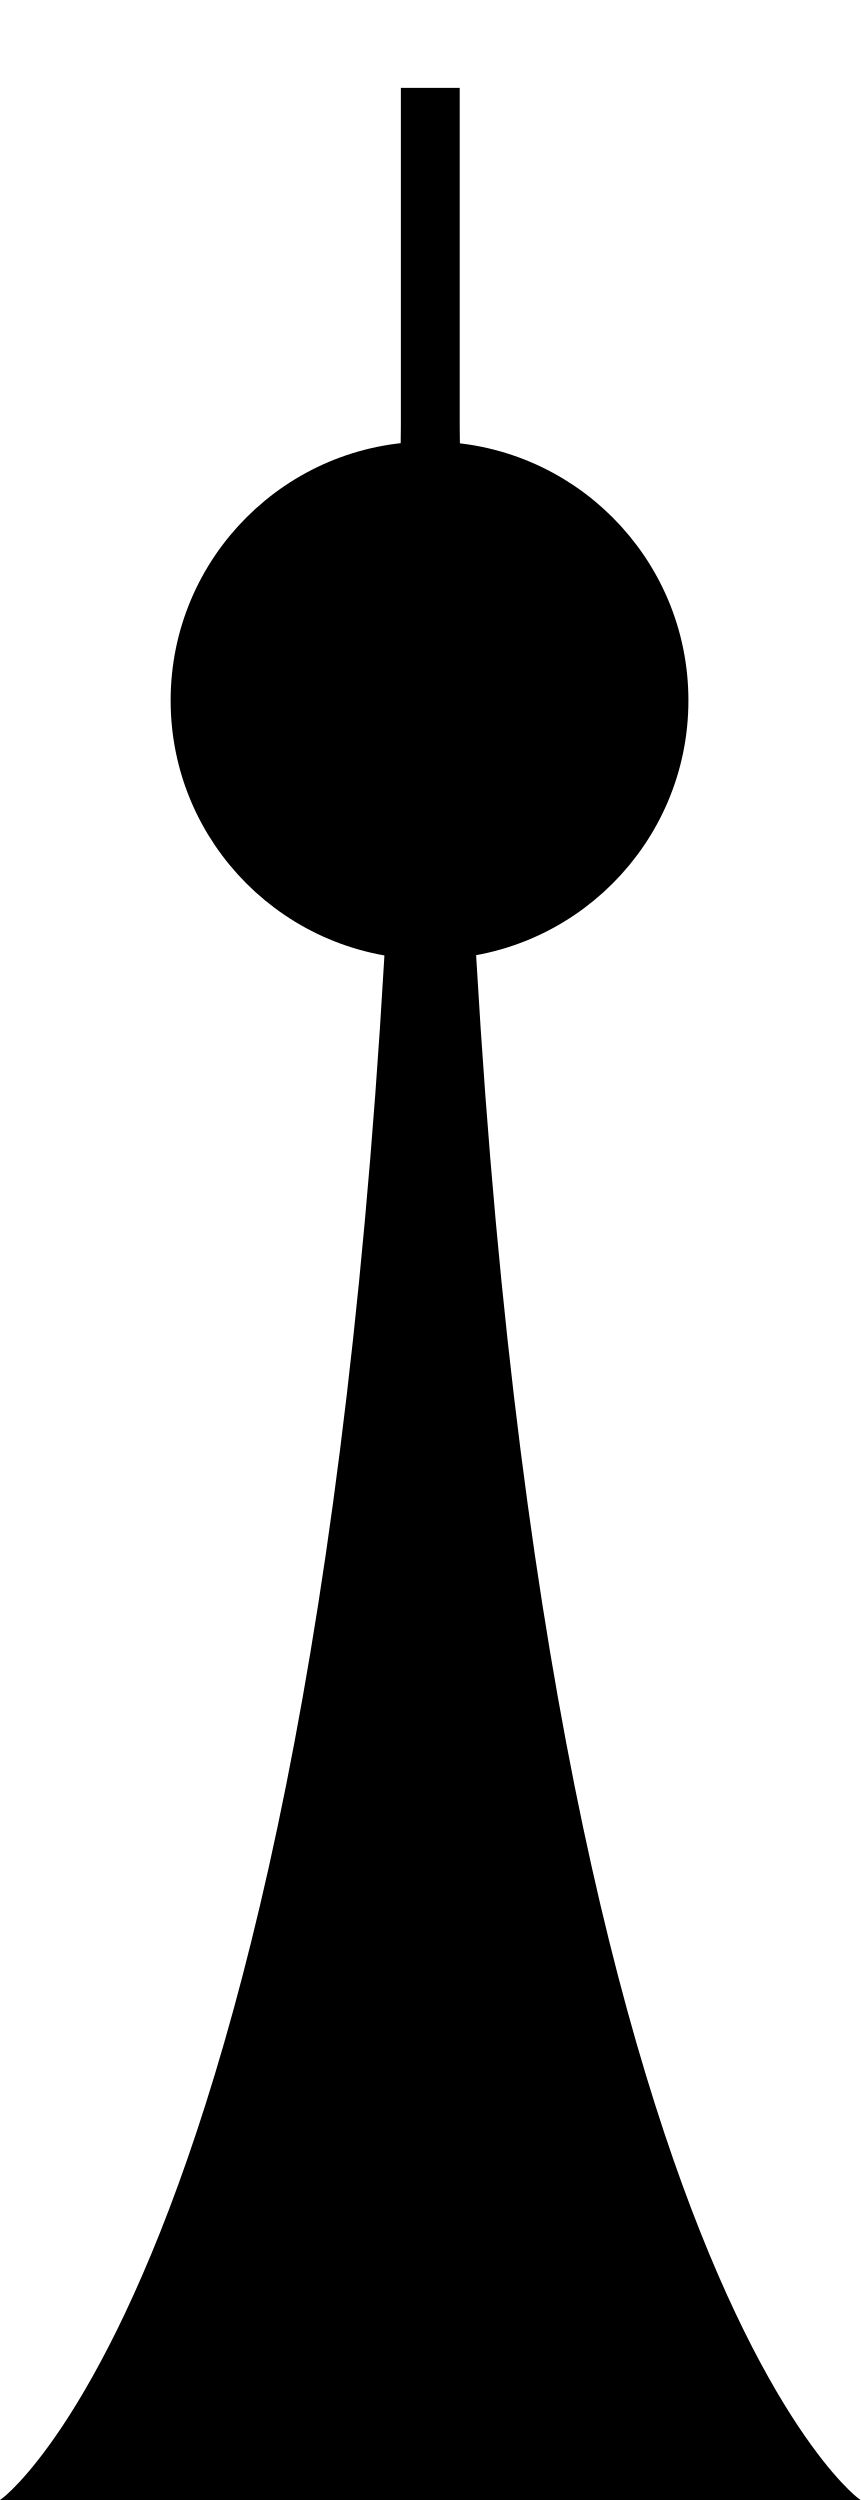
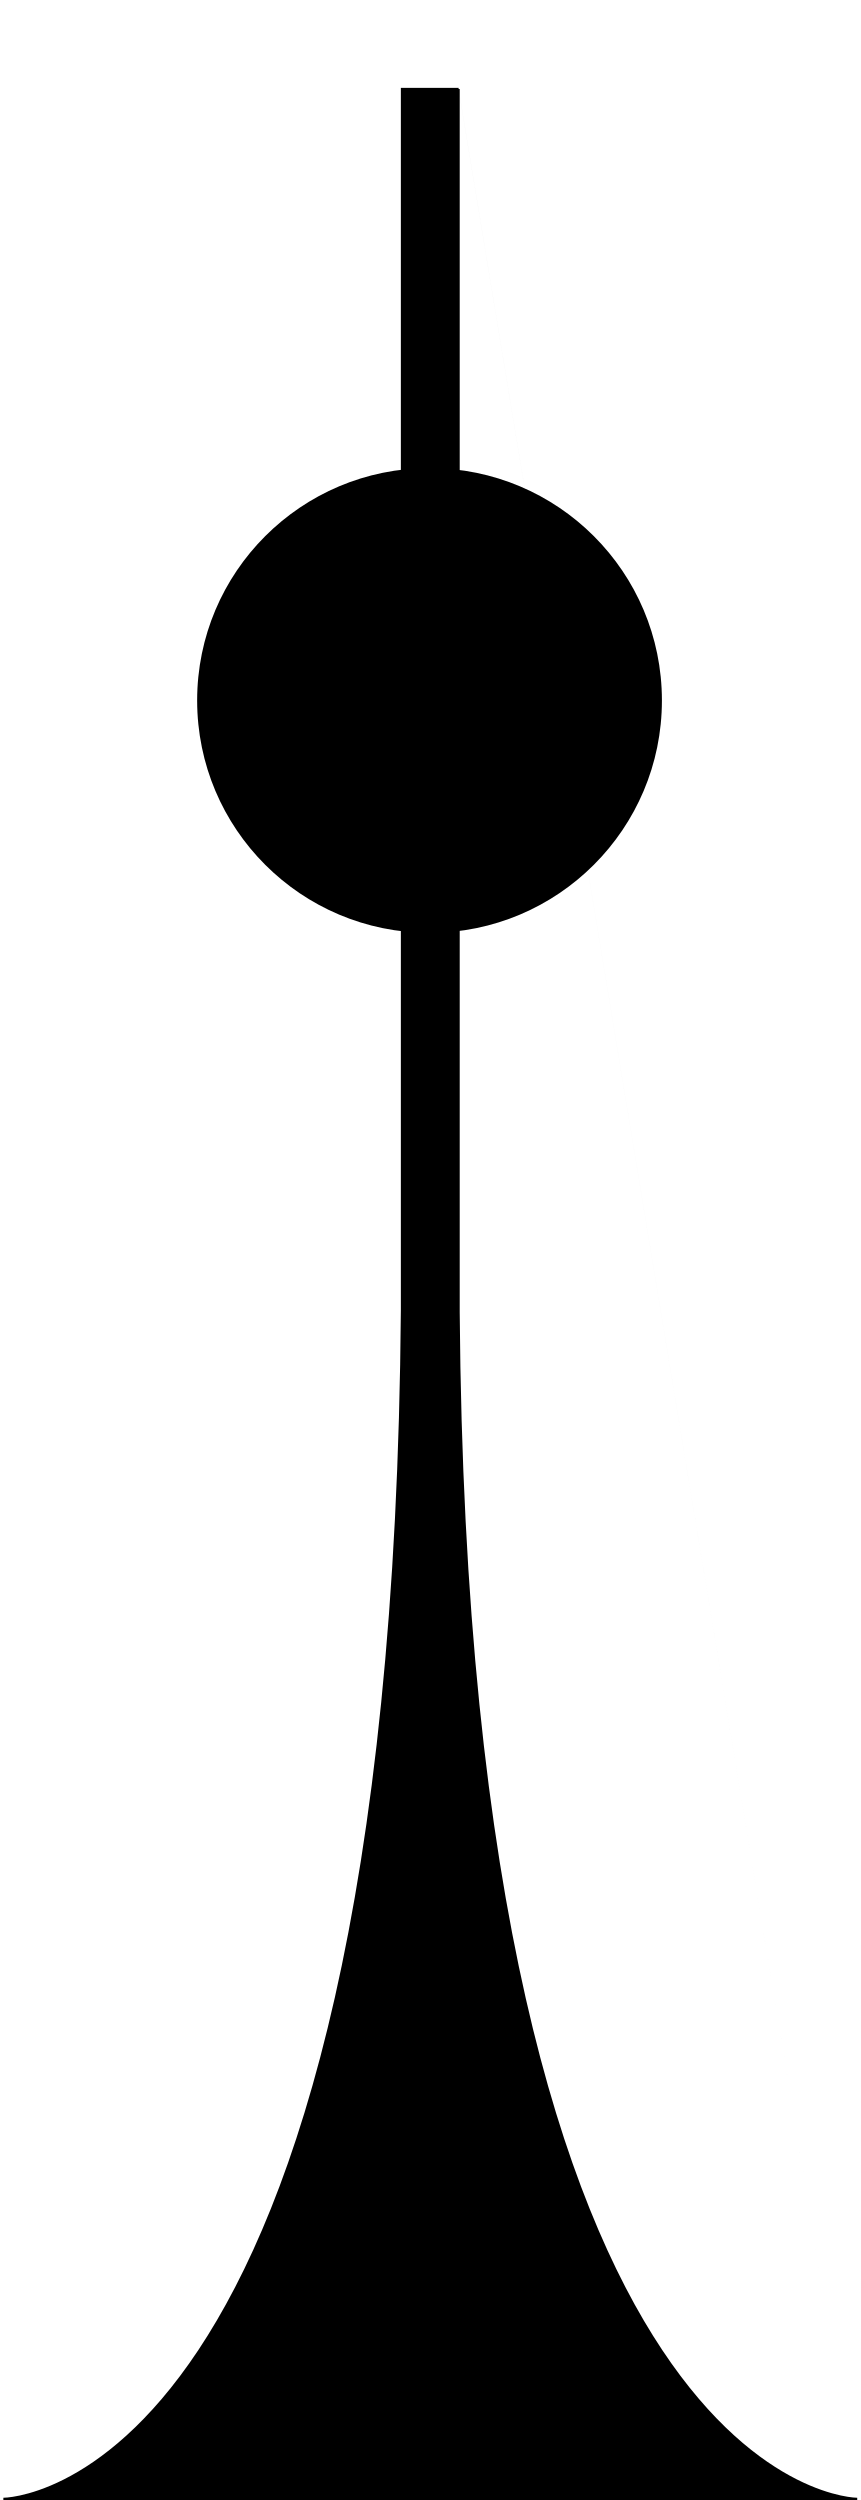
<svg xmlns="http://www.w3.org/2000/svg" width="102.08mm" height="296.545mm" viewBox="0 0 102.08 296.545" version="1.1" id="svg8">
  <defs id="defs2" />
  <g id="layer1" transform="translate(-57.52723,37.85735)">
-     <circle style="fill:#000000;fill-opacity:1;stroke:none;stroke-width:0.198;stroke-miterlimit:4;stroke-dasharray:none;stroke-opacity:1" id="path873" cx="108.477" cy="45.231" r="30.709" />
-     <path id="path1053-7" style="fill:#000000;stroke:#000000;stroke-width:0.265px;stroke-linecap:butt;stroke-linejoin:miter;stroke-opacity:1;fill-opacity:1" d="M 111.925,-27.302 V 12.775 C 113.498,224.483 159.208,258.555 159.208,258.555 H 57.926 c 0,0 45.709,-34.072 47.283,-245.78 v -40.077 z" />
+     <circle style="fill:#000000;fill-opacity:1;stroke:none;stroke-width:0.177;stroke-miterlimit:4;stroke-dasharray:none;stroke-opacity:1" id="path873" cx="108.477" cy="45.231" r="27.565" />
+     <path id="path1053-7-6" style="fill:#000000;fill-opacity:1;stroke:#000000;stroke-width:0.265px;stroke-linecap:butt;stroke-linejoin:miter;stroke-opacity:1" d="M 111.925,-27.302 V 117.822 c 1.045,140.704 47.283,140.733 47.283,140.733 m 0,10e-6 H 57.926 c 0,0 46.234,0.097 47.283,-141.037 V -27.302 h 6.717" />
  </g>
</svg>
